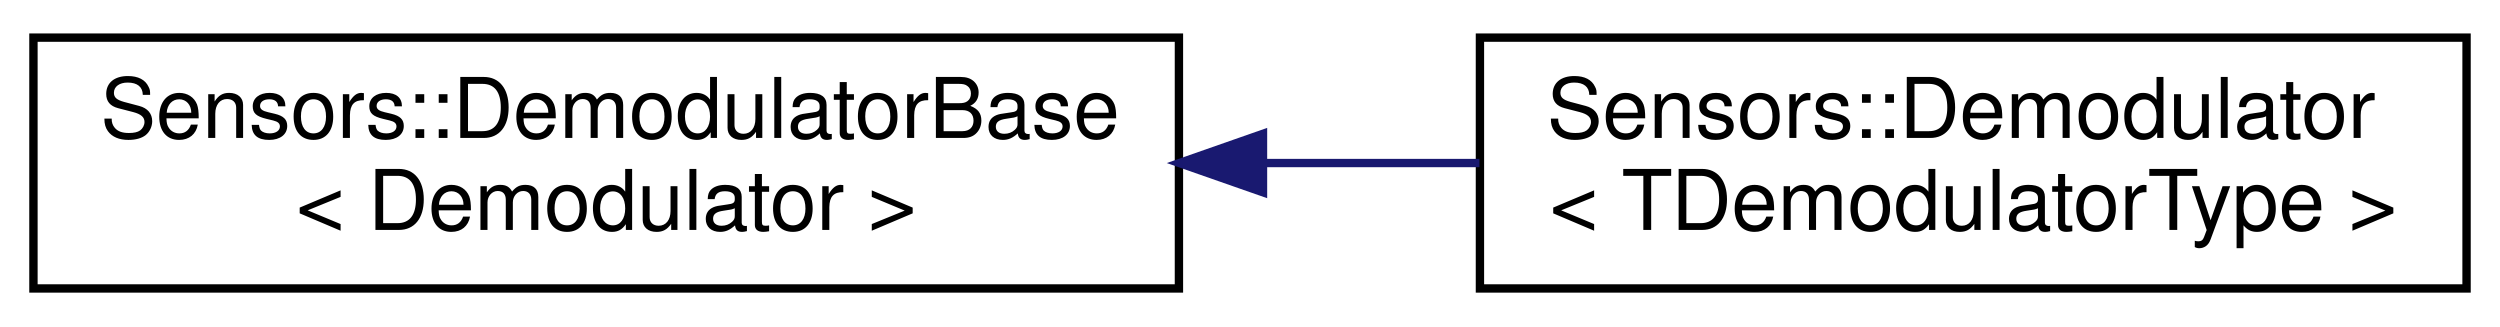
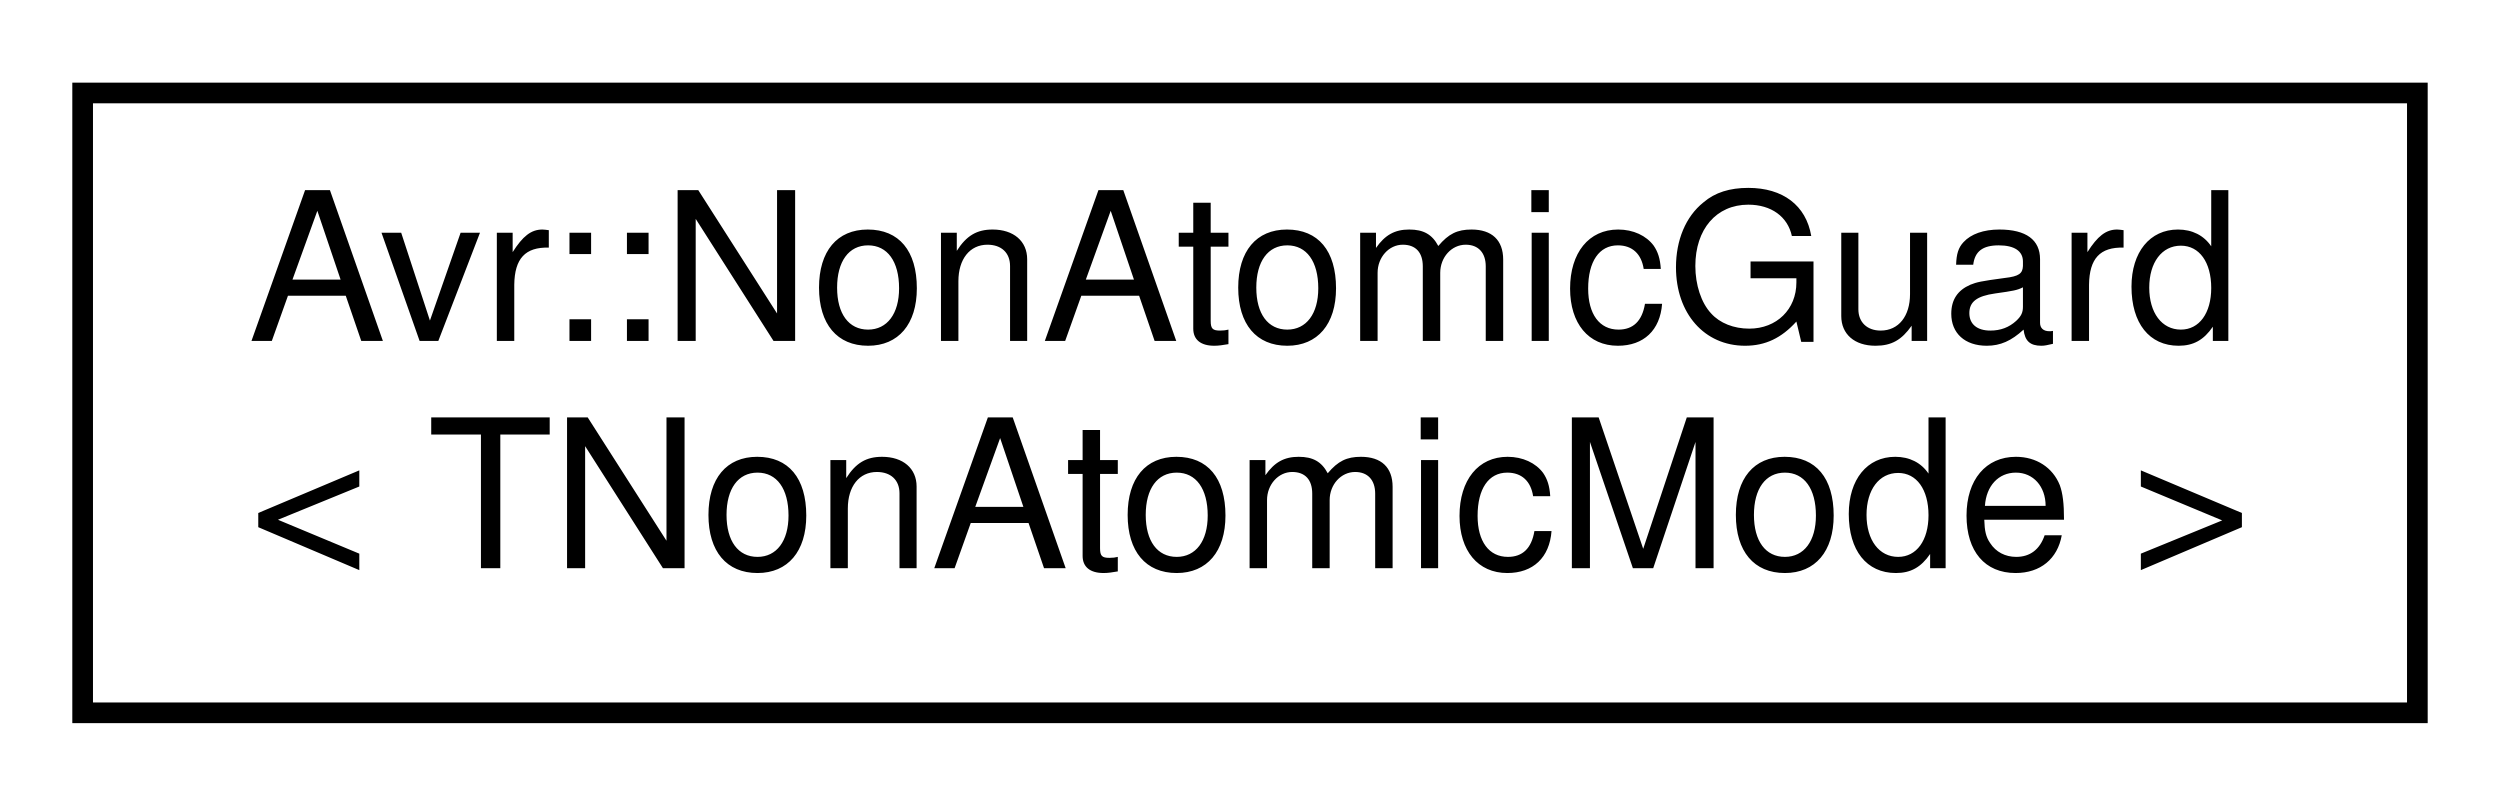
- <svg xmlns="http://www.w3.org/2000/svg" xmlns:xlink="http://www.w3.org/1999/xlink" width="299pt" height="39pt" viewBox="0.00 0.00 299.00 39.00">
+ <svg xmlns="http://www.w3.org/2000/svg" xmlns:xlink="http://www.w3.org/1999/xlink" width="121pt" height="39pt" viewBox="0.00 0.00 121.00 39.00">
  <g id="graph0" class="graph" transform="scale(1 1) rotate(0) translate(4 35)">
    <g id="node1" class="node">
      <g id="a_node1">
-         <a xlink:href="group__libsensors__demodulator.html#classSensors_1_1DemodulatorBase" target="_top" xlink:title="Demodulator base implementation. ">
-           <polygon fill="none" stroke="black" points="0,-0.5 0,-30.5 137,-30.5 137,-0.5 0,-0.5" />
-           <text text-anchor="start" x="8" y="-18.5" font-family="Helvetica,sans-Serif" font-size="10.00">Sensors::DemodulatorBase</text>
-           <text text-anchor="middle" x="68.5" y="-7.5" font-family="Helvetica,sans-Serif" font-size="10.00">&lt; Demodulator &gt;</text>
+         <a xlink:href="group__libtarget__atomic.html#classAvr_1_1NonAtomicGuard" target="_top" xlink:title="RAII-style wrapper to enable interrupts for the duration of a scoped block. ">
+           <polygon fill="none" stroke="black" points="0,-0.5 0,-30.5 113,-30.5 113,-0.5 0,-0.5" />
+           <text text-anchor="start" x="8" y="-18.5" font-family="Helvetica,sans-Serif" font-size="10.00">Avr::NonAtomicGuard</text>
+           <text text-anchor="middle" x="56.5" y="-7.5" font-family="Helvetica,sans-Serif" font-size="10.00">&lt; TNonAtomicMode &gt;</text>
        </a>
      </g>
    </g>
-     <g id="node2" class="node">
-       <g id="a_node2">
-         <a xlink:href="group__libsensors__demodulator.html#classSensors_1_1Demodulator" target="_top" xlink:title="Transforms continuous streams with pulse widths (for example from RF receivers) into bits...">
-           <polygon fill="none" stroke="black" points="173,-0.5 173,-30.5 291,-30.5 291,-0.5 173,-0.5" />
-           <text text-anchor="start" x="181" y="-18.5" font-family="Helvetica,sans-Serif" font-size="10.00">Sensors::Demodulator</text>
-           <text text-anchor="middle" x="232" y="-7.5" font-family="Helvetica,sans-Serif" font-size="10.00">&lt; TDemodulatorType &gt;</text>
-         </a>
-       </g>
-     </g>
-     <g id="edge1" class="edge">
-       <path fill="none" stroke="midnightblue" d="M147.189,-15.5C155.86,-15.5 164.579,-15.5 172.944,-15.5" />
-       <polygon fill="midnightblue" stroke="midnightblue" points="147.055,-12 137.055,-15.5 147.055,-19 147.055,-12" />
-     </g>
  </g>
</svg>
